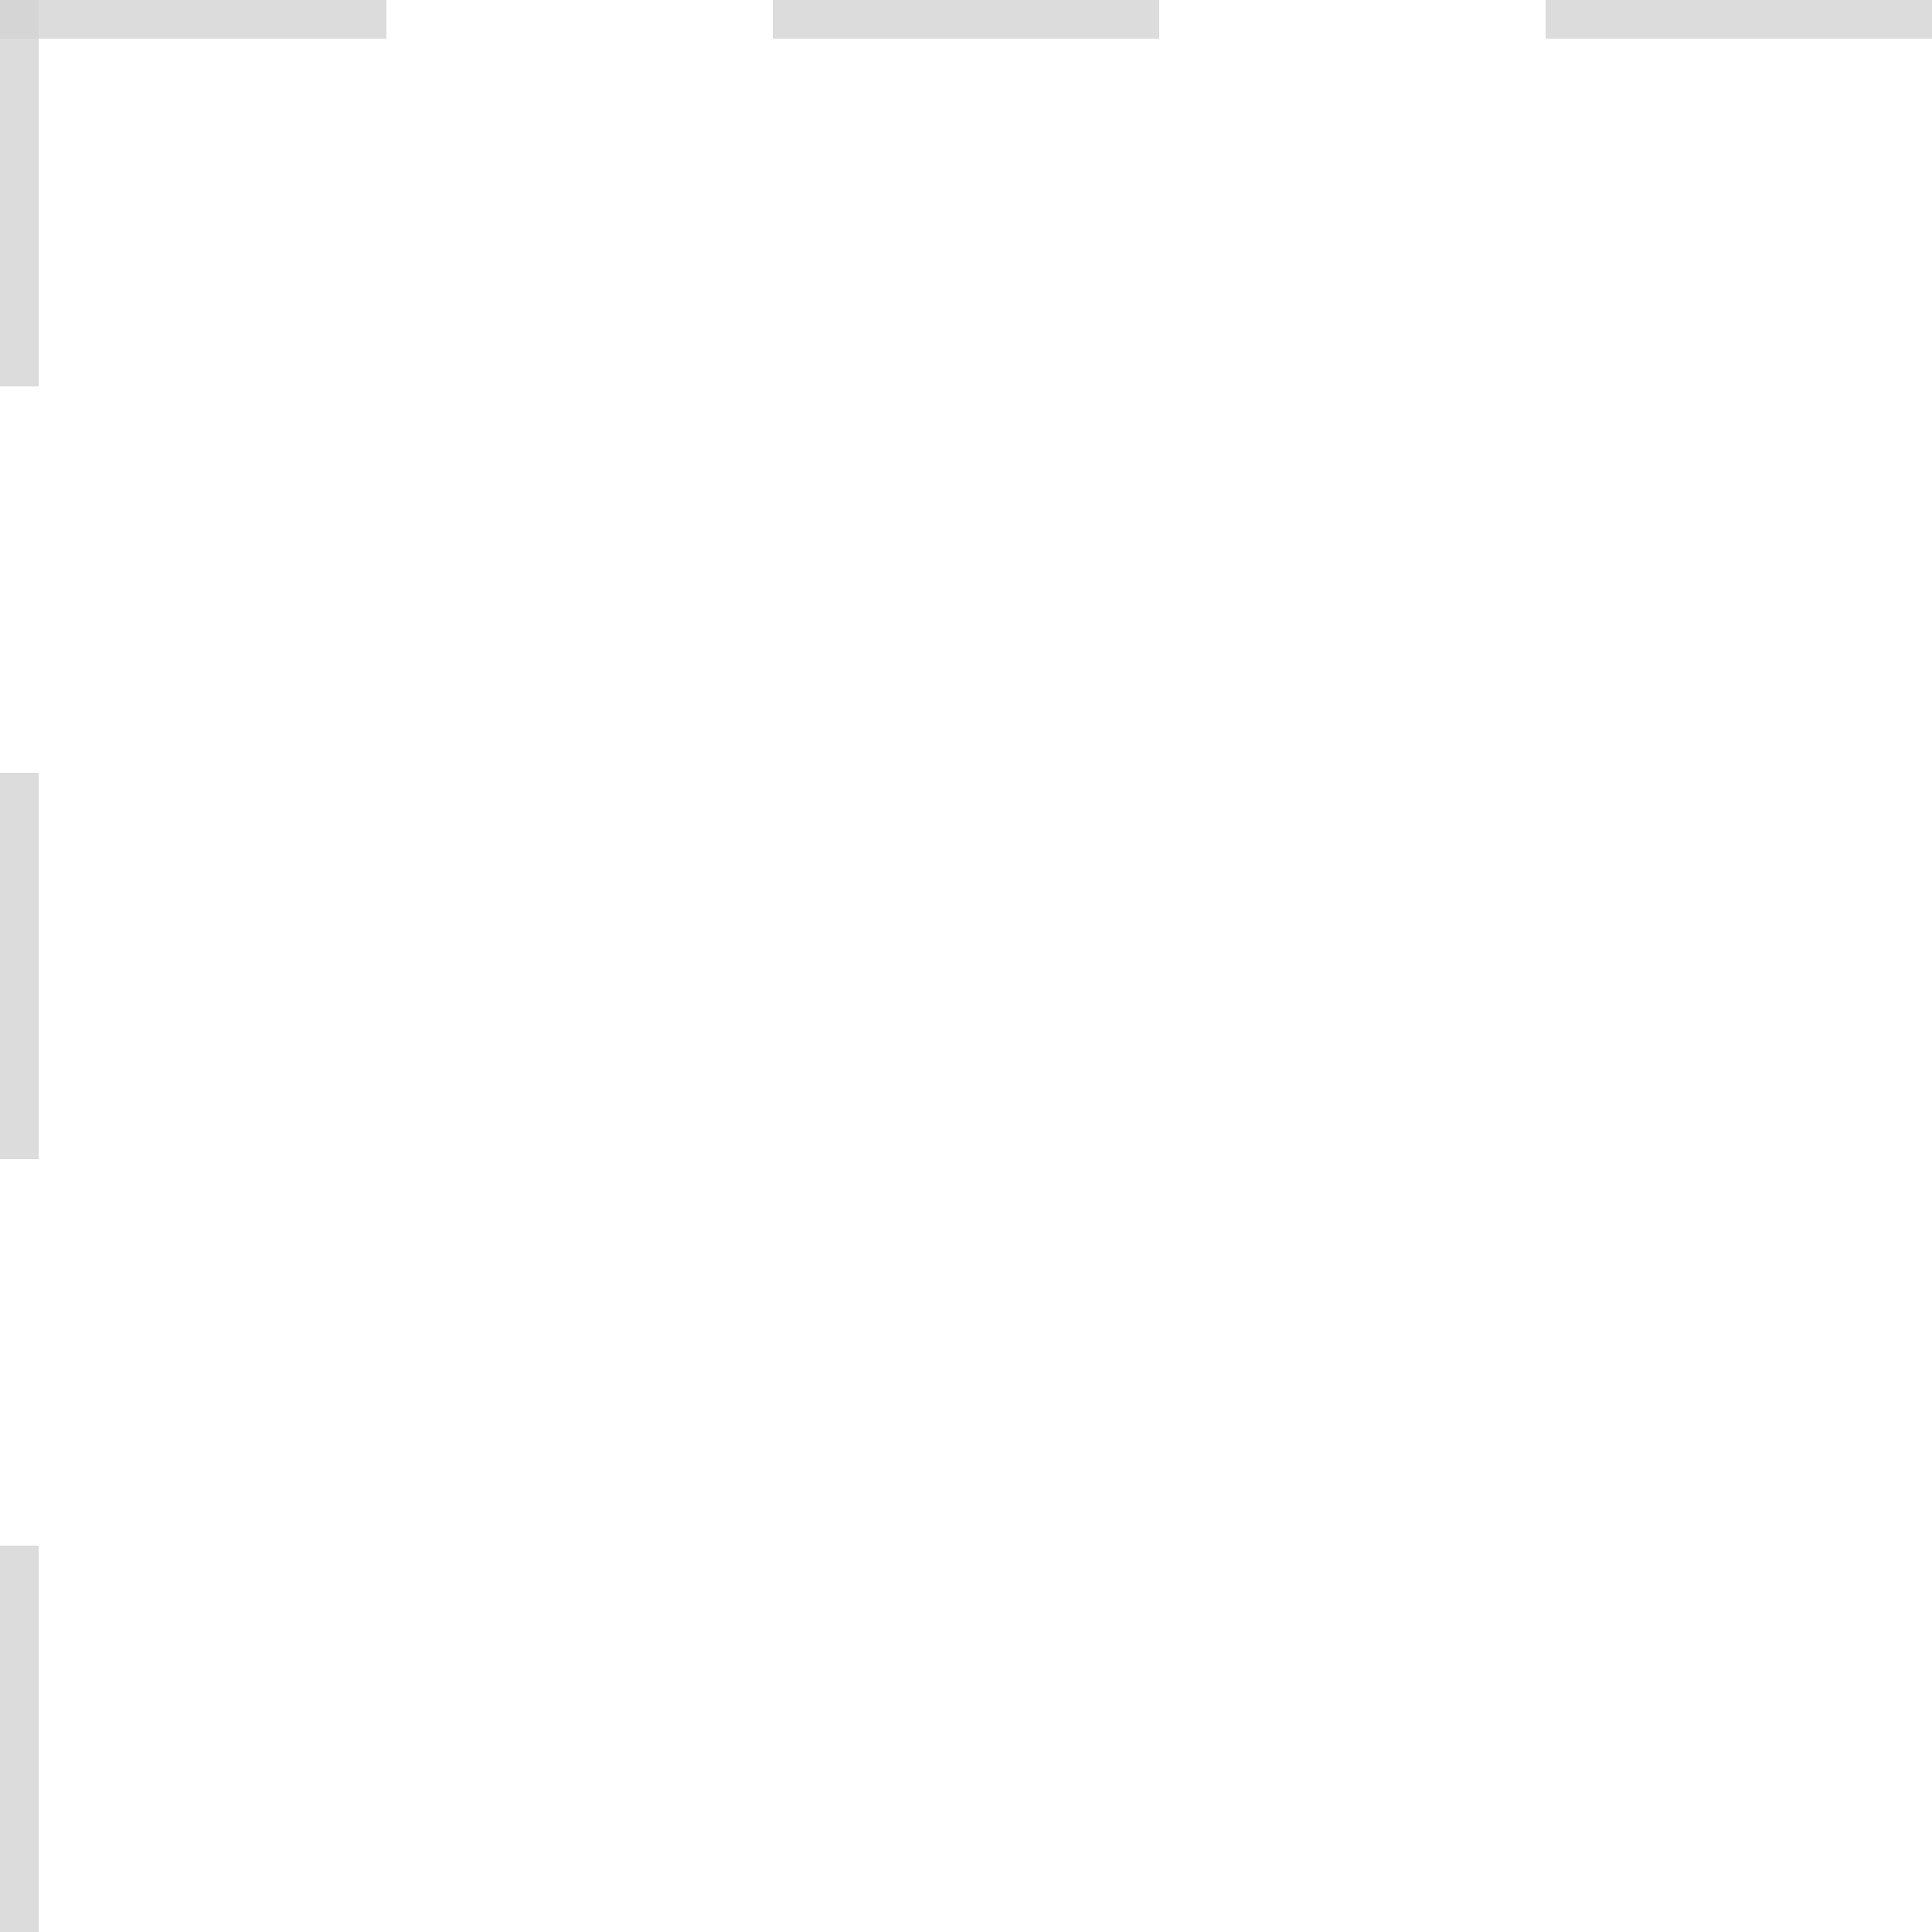
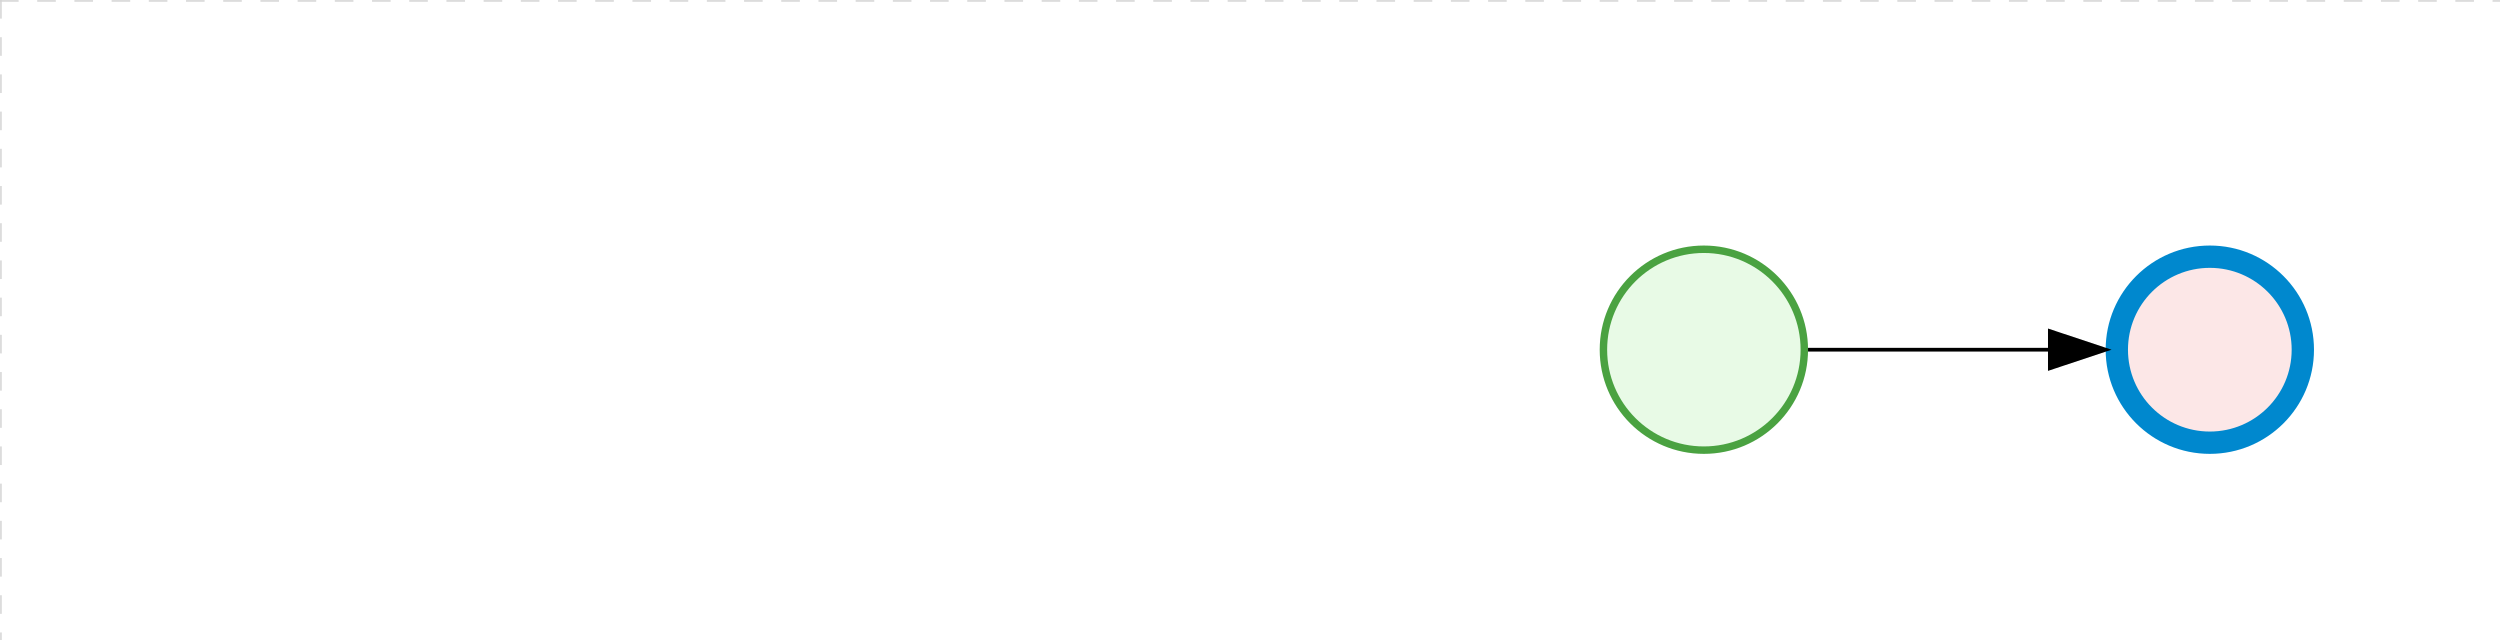
- <svg xmlns="http://www.w3.org/2000/svg" version="1.1" width="25" height="25" viewBox="0 0 25 25">
+ <svg xmlns="http://www.w3.org/2000/svg" version="1.1" width="672" height="172" viewBox="0 0 672 172">
  <defs />
  <g transform="matrix(1,0,0,1,0,0)">
    <g>
      <g>
        <g>
          <path fill="none" stroke="#d3d3d3" paint-order="fill stroke markers" d=" M 0 0 L 1200 0" stroke-miterlimit="10" stroke-opacity="0.8" stroke-dasharray="5" />
        </g>
        <g>
          <path fill="none" stroke="#d3d3d3" paint-order="fill stroke markers" d=" M 0 0 L 0 800" stroke-miterlimit="10" stroke-opacity="0.8" stroke-dasharray="5" />
        </g>
      </g>
+       <g id="_9AD8EF77-518C-4719-B2C7-75D8621B7D24" bpmn2nodeid="_9AD8EF77-518C-4719-B2C7-75D8621B7D24" transform="matrix(1,0,0,1,430,66)">
+         <g>
+           <path fill="none" stroke="none" />
+         </g>
+         <g transform="matrix(0.125,0,0,0.125,0,0)">
+           <g transform="matrix(1,0,0,1,0,0)">
+             <path fill="#e8fae6" stroke="none" id="_9AD8EF77-518C-4719-B2C7-75D8621B7D24?shapeType=BACKGROUND" paint-order="stroke fill markers" d=" M 0 0 M 444 224 C 444 263.9 434.2 300.8 414.4 334.5 C 394.7 368.2 368 394.9 334.4 414.5 C 300.8 434.1 263.9 444 224 444 C 184.1 444 147.2 434.2 113.5 414.4 C 79.8 394.7 53.1 368 33.5 334.4 C 13.9 300.8 4 263.9 4 224 C 4 184.1 13.8 147.2 33.6 113.5 C 53.4 79.8 80.1 53.1 113.6 33.5 C 147.1 13.9 184.1 4 224 4 C 263.9 4 300.8 13.8 334.5 33.6 C 368.2 53.4 394.9 80.1 414.5 113.6 C 434.1 147.1 444 184.1 444 224 Z" />
+           </g>
+           <g>
+             <g transform="matrix(1,0,0,1,0,0)">
+               <g transform="matrix(1,0,0,1,0,0)">
+                 <path fill="rgb(74,162,65)" stroke="none" id="_9AD8EF77-518C-4719-B2C7-75D8621B7D24?shapeType=BORDER&amp;renderType=FILL" paint-order="stroke fill markers" d=" M 0 0 M 224 0 C 100.3 0 0 100.3 0 224 C 0 347.7 100.3 448 224 448 C 347.7 448 448 347.7 448 224 C 448 100.3 347.7 0 224 0 Z M 0 0 M 224 432 C 109.1 432 16 338.9 16 224 C 16 109.1 109.1 16 224 16 C 338.9 16 432 109.1 432 224 C 432 338.9 338.9 432 224 432 Z" />
+               </g>
+             </g>
+           </g>
+         </g>
+         <g transform="matrix(1,0,0,1,28,61)" />
+       </g>
+       <g transform="matrix(1,0,0,1,430,66)" />
+       <g id="_3C4AB512-A520-4B55-8390-41E82E44F22A" bpmn2nodeid="_3C4AB512-A520-4B55-8390-41E82E44F22A" transform="matrix(1,0,0,1,566,66)">
+         <g>
+           <path fill="none" stroke="none" />
+         </g>
+         <g transform="matrix(0.125,0,0,0.125,0,0)">
+           <g transform="matrix(1,0,0,1,0,0)">
+             <path fill="#fce7e7" stroke="none" id="_3C4AB512-A520-4B55-8390-41E82E44F22A?shapeType=BACKGROUND" paint-order="stroke fill markers" d=" M 0 0 M 444 224 C 444 263.9 434.2 300.8 414.4 334.5 C 394.7 368.2 368 394.9 334.4 414.5 C 300.8 434.1 263.9 444 224 444 C 184.1 444 147.2 434.2 113.5 414.4 C 79.8 394.7 53.1 368 33.5 334.4 C 13.9 300.8 4 263.9 4 224 C 4 184.1 13.8 147.2 33.6 113.5 C 53.4 79.8 80.1 53.1 113.6 33.5 C 147.1 13.9 184.1 4 224 4 C 263.9 4 300.8 13.8 334.5 33.6 C 368.2 53.4 394.9 80.1 414.5 113.6 C 434.1 147.1 444 184.1 444 224 Z" />
+           </g>
+           <g>
+             <g transform="matrix(1,0,0,1,0,0)">
+               <g transform="matrix(1,0,0,1,0,0)">
+                 <path fill="rgb(0,136,206)" stroke="none" id="_3C4AB512-A520-4B55-8390-41E82E44F22A?shapeType=BORDER&amp;renderType=FILL" paint-order="stroke fill markers" d=" M 0 0 M 224 0 C 100.3 0 0 100.3 0 224 C 0 347.7 100.3 448 224 448 C 347.7 448 448 347.7 448 224 C 448 100.3 347.7 0 224 0 Z M 0 0 M 224 400 C 126.8 400 48 321.2 48 224 C 48 126.8 126.8 48 224 48 C 321.2 48 400 126.8 400 224 C 400 321.2 321.2 400 224 400 Z" />
+               </g>
+             </g>
+           </g>
+         </g>
+         <g transform="matrix(1,0,0,1,28,61)" />
+       </g>
+       <g id="_B4A3E92B-CE77-4ACC-BE72-23CC0ACF2C3D" bpmn2nodeid="_B4A3E92B-CE77-4ACC-BE72-23CC0ACF2C3D">
+         <g>
+           <path fill="none" stroke="#000000" paint-order="fill stroke markers" d=" M 486 94 L 551 94" stroke-miterlimit="10" stroke-dasharray="" />
+         </g>
+         <g transform="matrix(1,0,0,1,486,94)" />
+         <g transform="matrix(6.123233995736766e-17,1,-1,6.123233995736766e-17,566,89)">
+           <path fill="#000000" stroke="#000000" paint-order="fill stroke markers" d=" M 10 15 L 0 15 L 5 0 Z" stroke-miterlimit="10" stroke-dasharray="" />
+         </g>
+         <g transform="matrix(1,0,0,1,486,84)" />
+       </g>
+       <g transform="matrix(1,0,0,1,566,66)" />
    </g>
  </g>
</svg>
